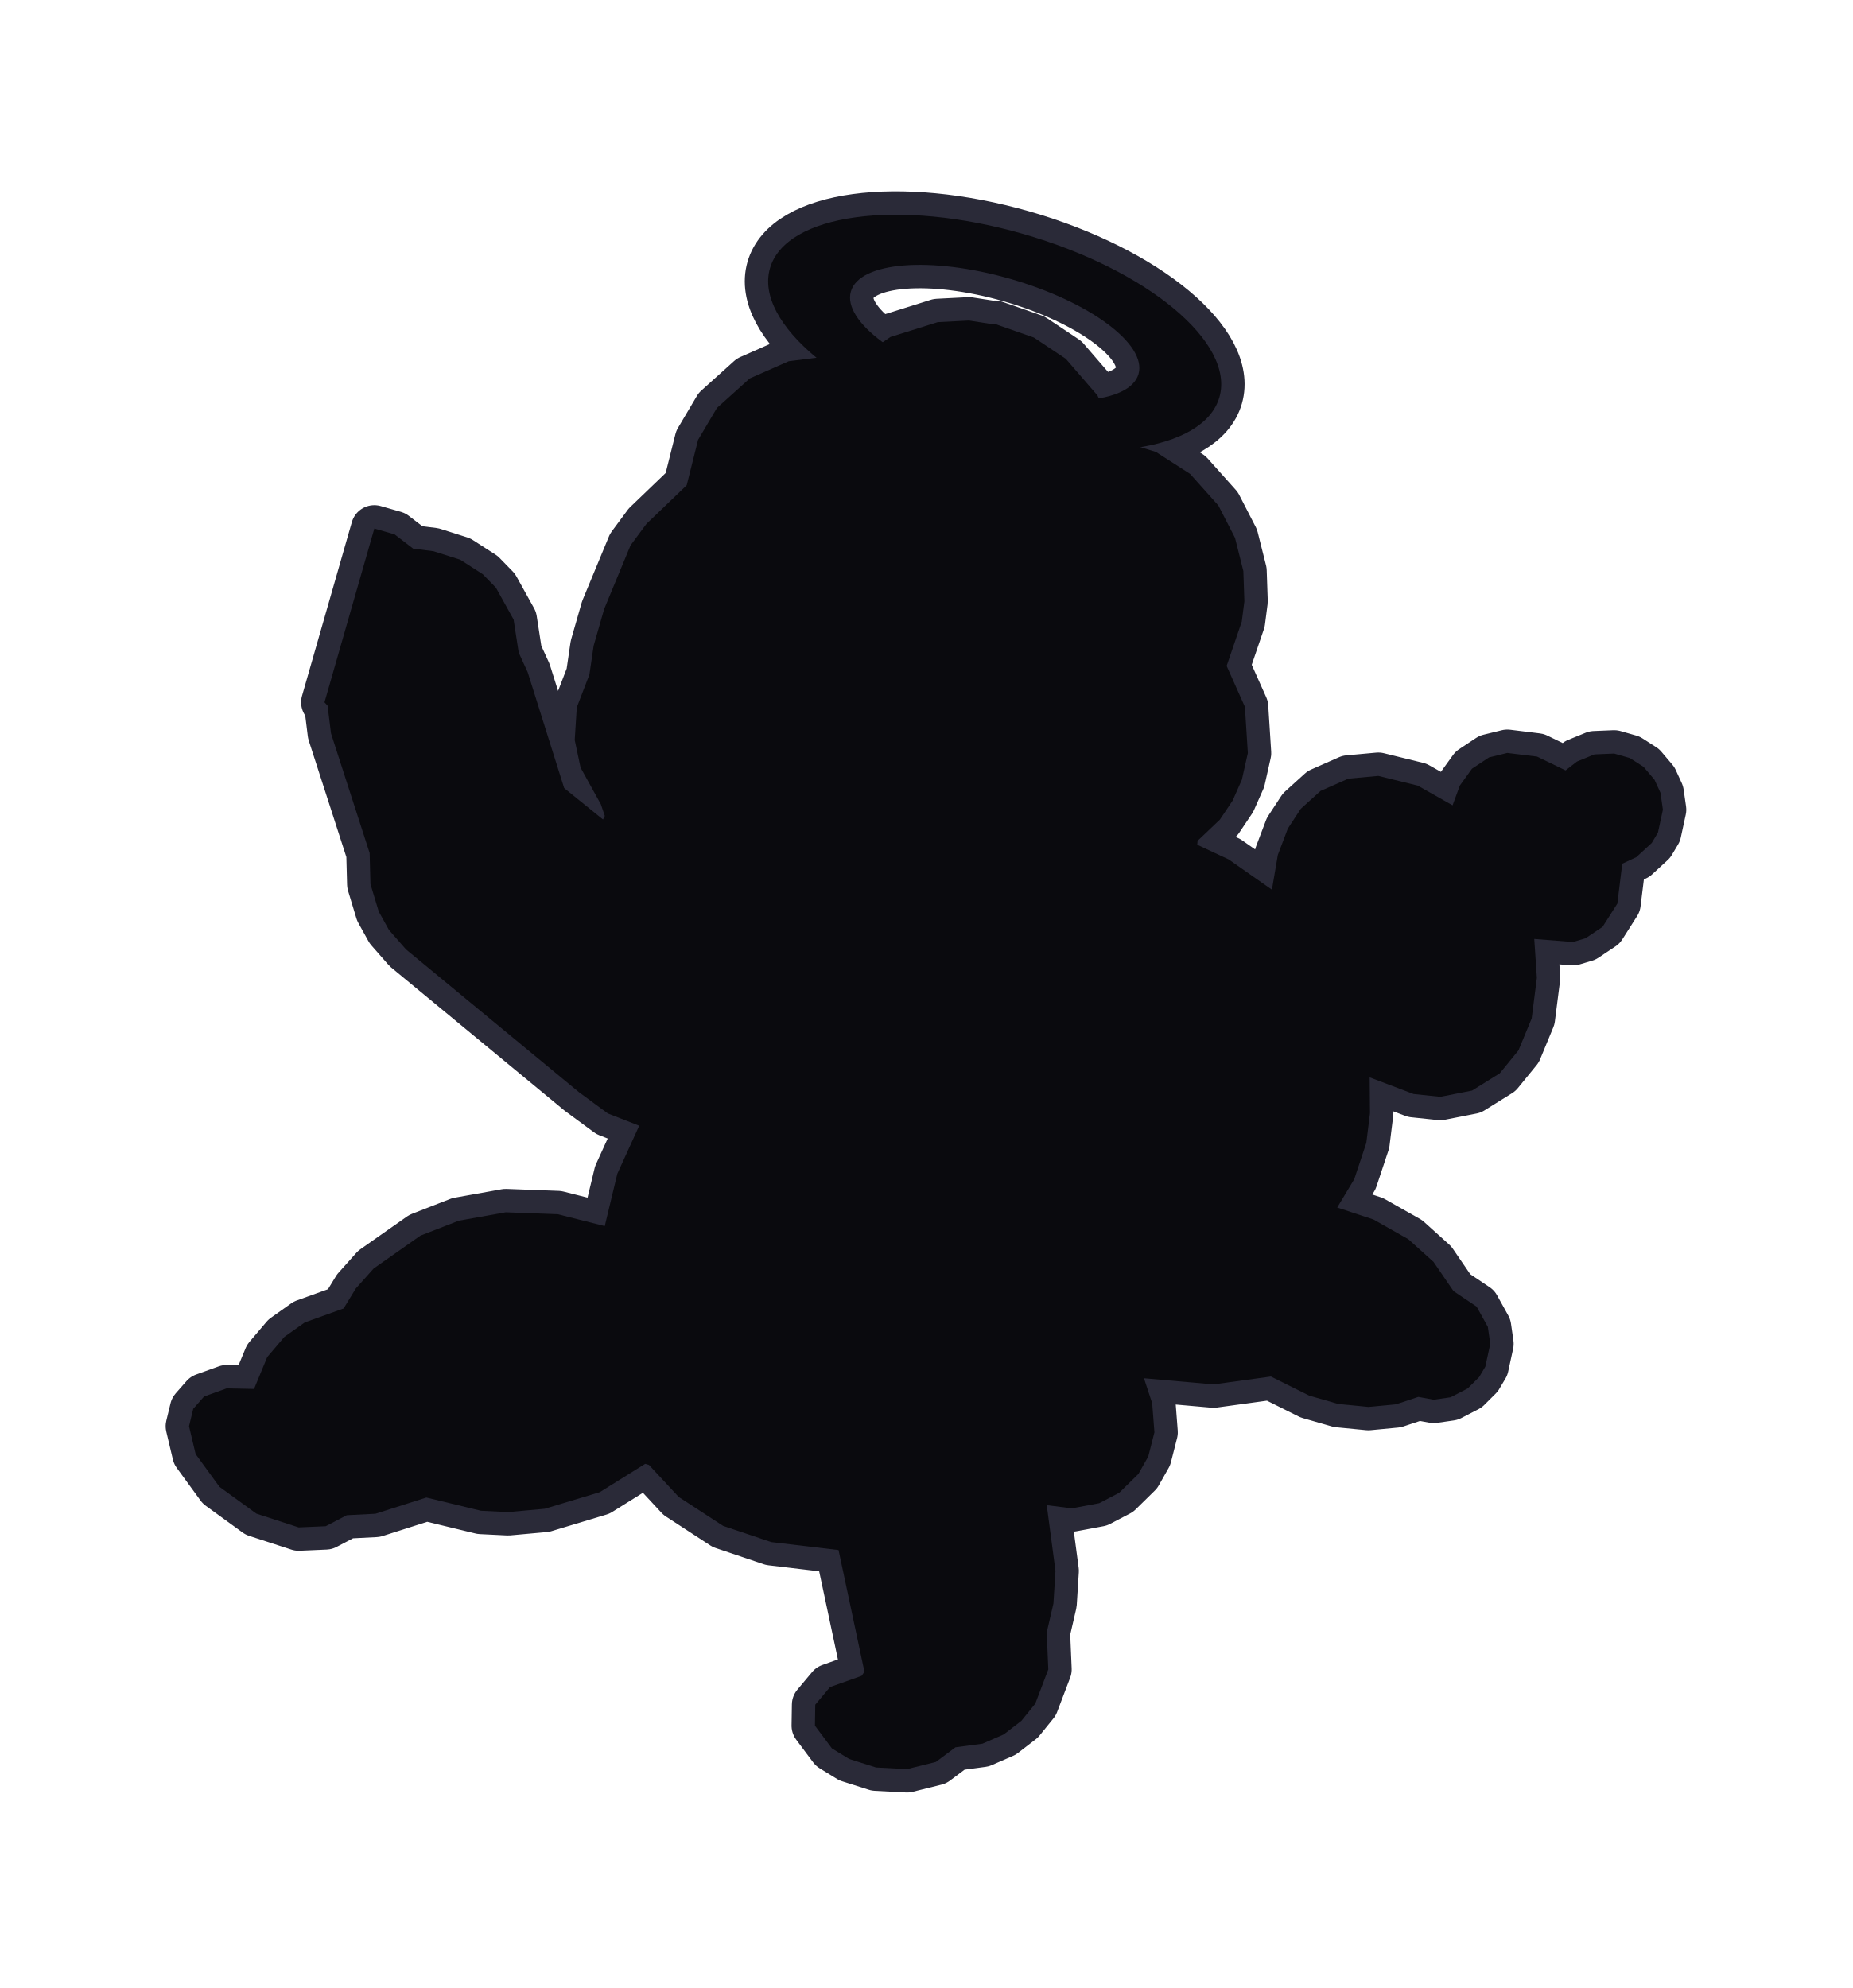
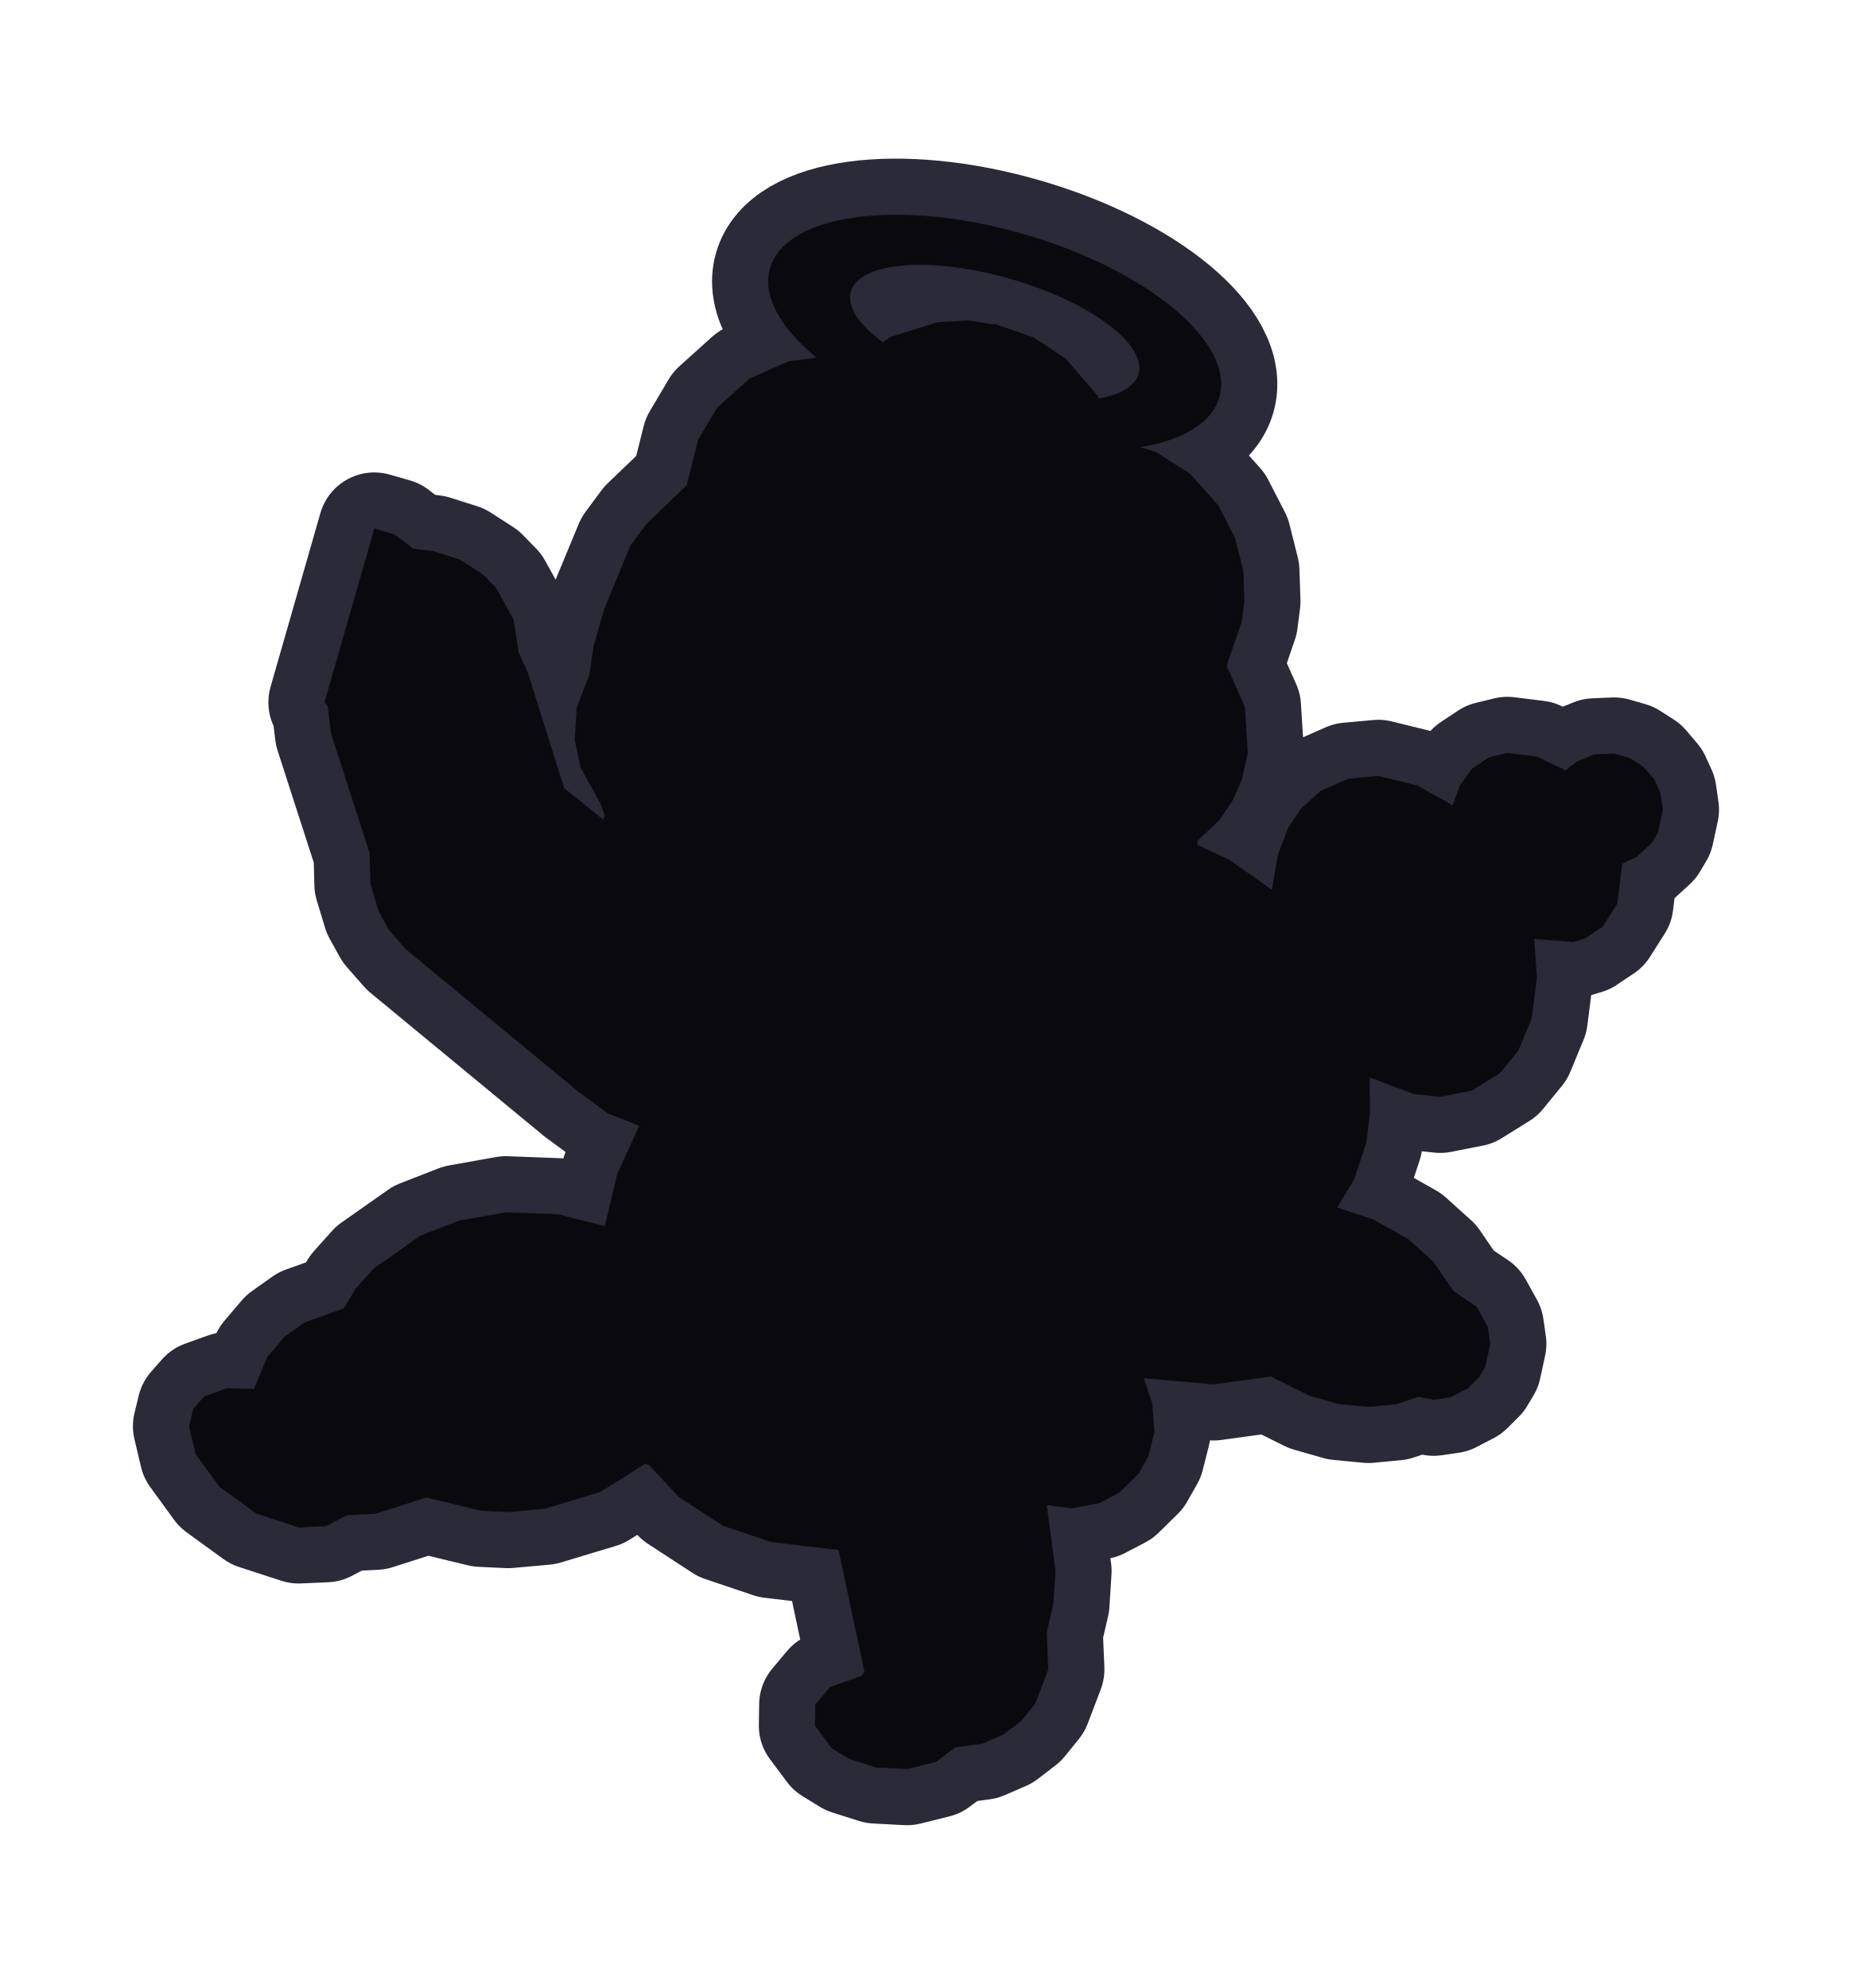
<svg xmlns="http://www.w3.org/2000/svg" viewBox="-18 -18 396.22 425.13" width="396" height="425">
  <g fill-rule="evenodd" transform="translate(39.19 32.57) rotate(16.00 140.92 162.00)">
-     <g fill="#0A0A0E" stroke="#2A2A38" stroke-width="10" stroke-linejoin="round" stroke-linecap="round">
+     <g fill="#0A0A0E" stroke="#2A2A38" stroke-width="24" stroke-linejoin="round" stroke-linecap="round">
      <path d="M115.50,20.17 124.33,20.67 132.17,23.17 140.83,28.83 147.50,36.83 156.17,37.00 164.50,39.50 172.17,44.33 177.50,50.00 181.17,56.33 183.17,62.50 183.83,66.83 183.33,76.83 189.50,84.17 192.83,93.50 193.17,99.33 192.50,104.17 191.00,108.83 187.67,114.50 187.83,115.33 195.17,116.50 205.83,120.17 205.00,112.67 205.50,106.67 207.00,101.83 210.00,97.00 215.00,92.83 221.00,90.50 229.67,90.17 238.00,92.17 238.33,87.67 239.83,83.50 242.67,80.17 246.17,78.17 252.50,77.17 259.17,78.33 261.00,75.83 264.17,73.33 268.17,72.00 271.67,72.00 275.00,73.00 278.00,75.00 280.00,77.33 281.50,80.67 281.83,85.67 281.17,88.17 278.83,92.00 276.33,94.17 277.67,102.67 276.00,108.33 273.17,111.67 270.83,113.17 262.67,114.83 265.50,122.67 266.83,131.33 266.00,138.67 263.50,144.50 258.83,149.67 252.67,152.83 247.00,153.83 237.00,153.00 239.17,160.33 240.17,166.67 239.83,174.83 238.00,181.67 246.17,182.00 254.50,184.00 261.00,187.17 266.83,192.00 272.50,193.83 276.00,197.33 277.50,200.67 277.83,205.67 277.17,208.17 275.50,211.17 272.50,214.00 269.17,215.50 265.83,215.83 261.67,218.67 256.17,220.83 249.83,222.00 243.33,222.00 234.33,220.33 223.00,225.33 208.33,228.17 211.50,232.83 213.67,238.67 213.83,244.00 212.83,248.17 210.00,253.17 206.50,256.50 201.17,259.17 195.83,260.00 201.50,273.00 203.00,279.83 203.33,286.17 205.83,293.67 205.17,301.50 203.33,305.83 200.50,309.67 196.67,312.83 191.33,315.17 188.17,319.33 182.67,322.50 176.17,324.00 170.17,323.83 166.00,322.67 161.17,319.00 160.00,314.67 162.00,310.17 167.83,306.00 168.17,305.00 155.67,281.50 141.33,283.83 130.50,283.33 119.67,280.00 111.67,275.17 110.83,275.17 103.17,283.67 92.83,290.33 85.50,293.17 79.83,294.50 67.83,295.00 58.33,301.33 52.50,303.33 48.83,306.83 43.33,308.67 33.83,308.33 24.67,305.00 17.83,299.67 14.83,294.33 14.67,290.50 16.17,287.33 20.33,284.33 26.00,282.83 26.83,275.50 29.17,270.33 32.50,266.17 39.67,261.00 41.00,256.17 43.50,251.00 51.17,241.50 58.17,236.17 67.33,231.67 78.17,229.00 88.50,228.67 88.00,217.17 89.67,206.00 82.50,205.33 75.33,202.67 31.33,183.50 26.67,180.50 23.50,177.33 20.17,172.17 18.17,165.83 3.17,143.50 0.83,138.00 0.00,137.50 0.00,98.83 4.50,98.83 9.17,100.67 13.50,100.00 19.50,100.17 25.00,101.83 28.50,103.83 34.00,109.33 37.00,115.83 40.00,119.33 54.33,141.00 64.17,145.17 64.33,144.33 62.83,142.17 56.50,135.83 53.67,130.50 52.17,123.67 52.83,116.17 52.00,110.00 52.00,101.83 53.67,87.17 55.67,81.83 61.67,71.50 61.33,61.50 63.33,53.83 68.33,45.83 75.33,40.00 82.33,37.00 89.00,36.00 94.83,29.00 103.67,23.17 110.00,21.00 115.33,20.33 Z" />
      <path d="M116.00,0.00 a50.00,22.00 0 1 1 0,44.00 a50.00,22.00 0 1 1 0,-44.00Z M116.00,10.00 a32.00,12.00 0 1 0 0,24.00 a32.00,12.00 0 1 0 0,-24.00Z" />
    </g>
    <g fill="#0A0A0E">
      <path d="M115.50,20.17 124.33,20.67 132.17,23.17 140.83,28.83 147.50,36.83 156.17,37.00 164.50,39.50 172.17,44.33 177.50,50.00 181.17,56.33 183.17,62.50 183.83,66.83 183.33,76.83 189.50,84.17 192.83,93.50 193.17,99.33 192.50,104.17 191.00,108.83 187.67,114.50 187.83,115.33 195.17,116.50 205.83,120.17 205.00,112.67 205.50,106.67 207.00,101.83 210.00,97.00 215.00,92.83 221.00,90.50 229.67,90.17 238.00,92.17 238.33,87.67 239.83,83.50 242.67,80.17 246.17,78.17 252.50,77.17 259.17,78.33 261.00,75.83 264.17,73.33 268.17,72.00 271.67,72.00 275.00,73.00 278.00,75.00 280.00,77.33 281.50,80.67 281.83,85.67 281.17,88.17 278.83,92.00 276.33,94.17 277.67,102.67 276.00,108.33 273.17,111.67 270.83,113.17 262.67,114.83 265.50,122.67 266.83,131.33 266.00,138.67 263.50,144.50 258.83,149.67 252.67,152.83 247.00,153.83 237.00,153.00 239.17,160.33 240.17,166.67 239.83,174.83 238.00,181.67 246.17,182.00 254.50,184.00 261.00,187.17 266.83,192.00 272.50,193.83 276.00,197.33 277.50,200.67 277.83,205.67 277.17,208.17 275.50,211.17 272.50,214.00 269.17,215.50 265.83,215.83 261.67,218.67 256.17,220.83 249.83,222.00 243.33,222.00 234.33,220.33 223.00,225.33 208.33,228.17 211.50,232.83 213.67,238.67 213.83,244.00 212.83,248.17 210.00,253.17 206.50,256.50 201.17,259.17 195.83,260.00 201.50,273.00 203.00,279.83 203.33,286.17 205.83,293.67 205.17,301.50 203.33,305.83 200.50,309.67 196.67,312.83 191.33,315.17 188.17,319.33 182.67,322.50 176.17,324.00 170.17,323.83 166.00,322.67 161.17,319.00 160.00,314.67 162.00,310.17 167.83,306.00 168.17,305.00 155.67,281.50 141.33,283.83 130.50,283.33 119.67,280.00 111.67,275.17 110.83,275.17 103.17,283.67 92.83,290.33 85.50,293.17 79.83,294.50 67.83,295.00 58.33,301.33 52.50,303.33 48.83,306.83 43.33,308.67 33.83,308.33 24.67,305.00 17.83,299.67 14.83,294.33 14.67,290.50 16.17,287.33 20.33,284.33 26.00,282.83 26.83,275.50 29.17,270.33 32.50,266.17 39.67,261.00 41.00,256.17 43.50,251.00 51.17,241.50 58.17,236.17 67.33,231.67 78.17,229.00 88.50,228.67 88.00,217.17 89.67,206.00 82.50,205.33 75.33,202.67 31.33,183.50 26.67,180.50 23.50,177.33 20.17,172.17 18.17,165.83 3.17,143.50 0.83,138.00 0.00,137.50 0.00,98.83 4.50,98.83 9.17,100.67 13.50,100.00 19.50,100.17 25.00,101.83 28.50,103.83 34.00,109.33 37.00,115.83 40.00,119.33 54.33,141.00 64.17,145.17 64.33,144.33 62.83,142.17 56.50,135.83 53.67,130.50 52.17,123.67 52.83,116.17 52.00,110.00 52.00,101.83 53.67,87.17 55.67,81.83 61.67,71.50 61.33,61.50 63.33,53.83 68.33,45.83 75.33,40.00 82.33,37.00 89.00,36.00 94.83,29.00 103.67,23.17 110.00,21.00 115.33,20.33 Z" />
      <path d="M116.00,0.00 a50.00,22.00 0 1 1 0,44.00 a50.00,22.00 0 1 1 0,-44.00Z M116.00,10.00 a32.00,12.00 0 1 0 0,24.00 a32.00,12.00 0 1 0 0,-24.00Z" />
    </g>
  </g>
</svg>
